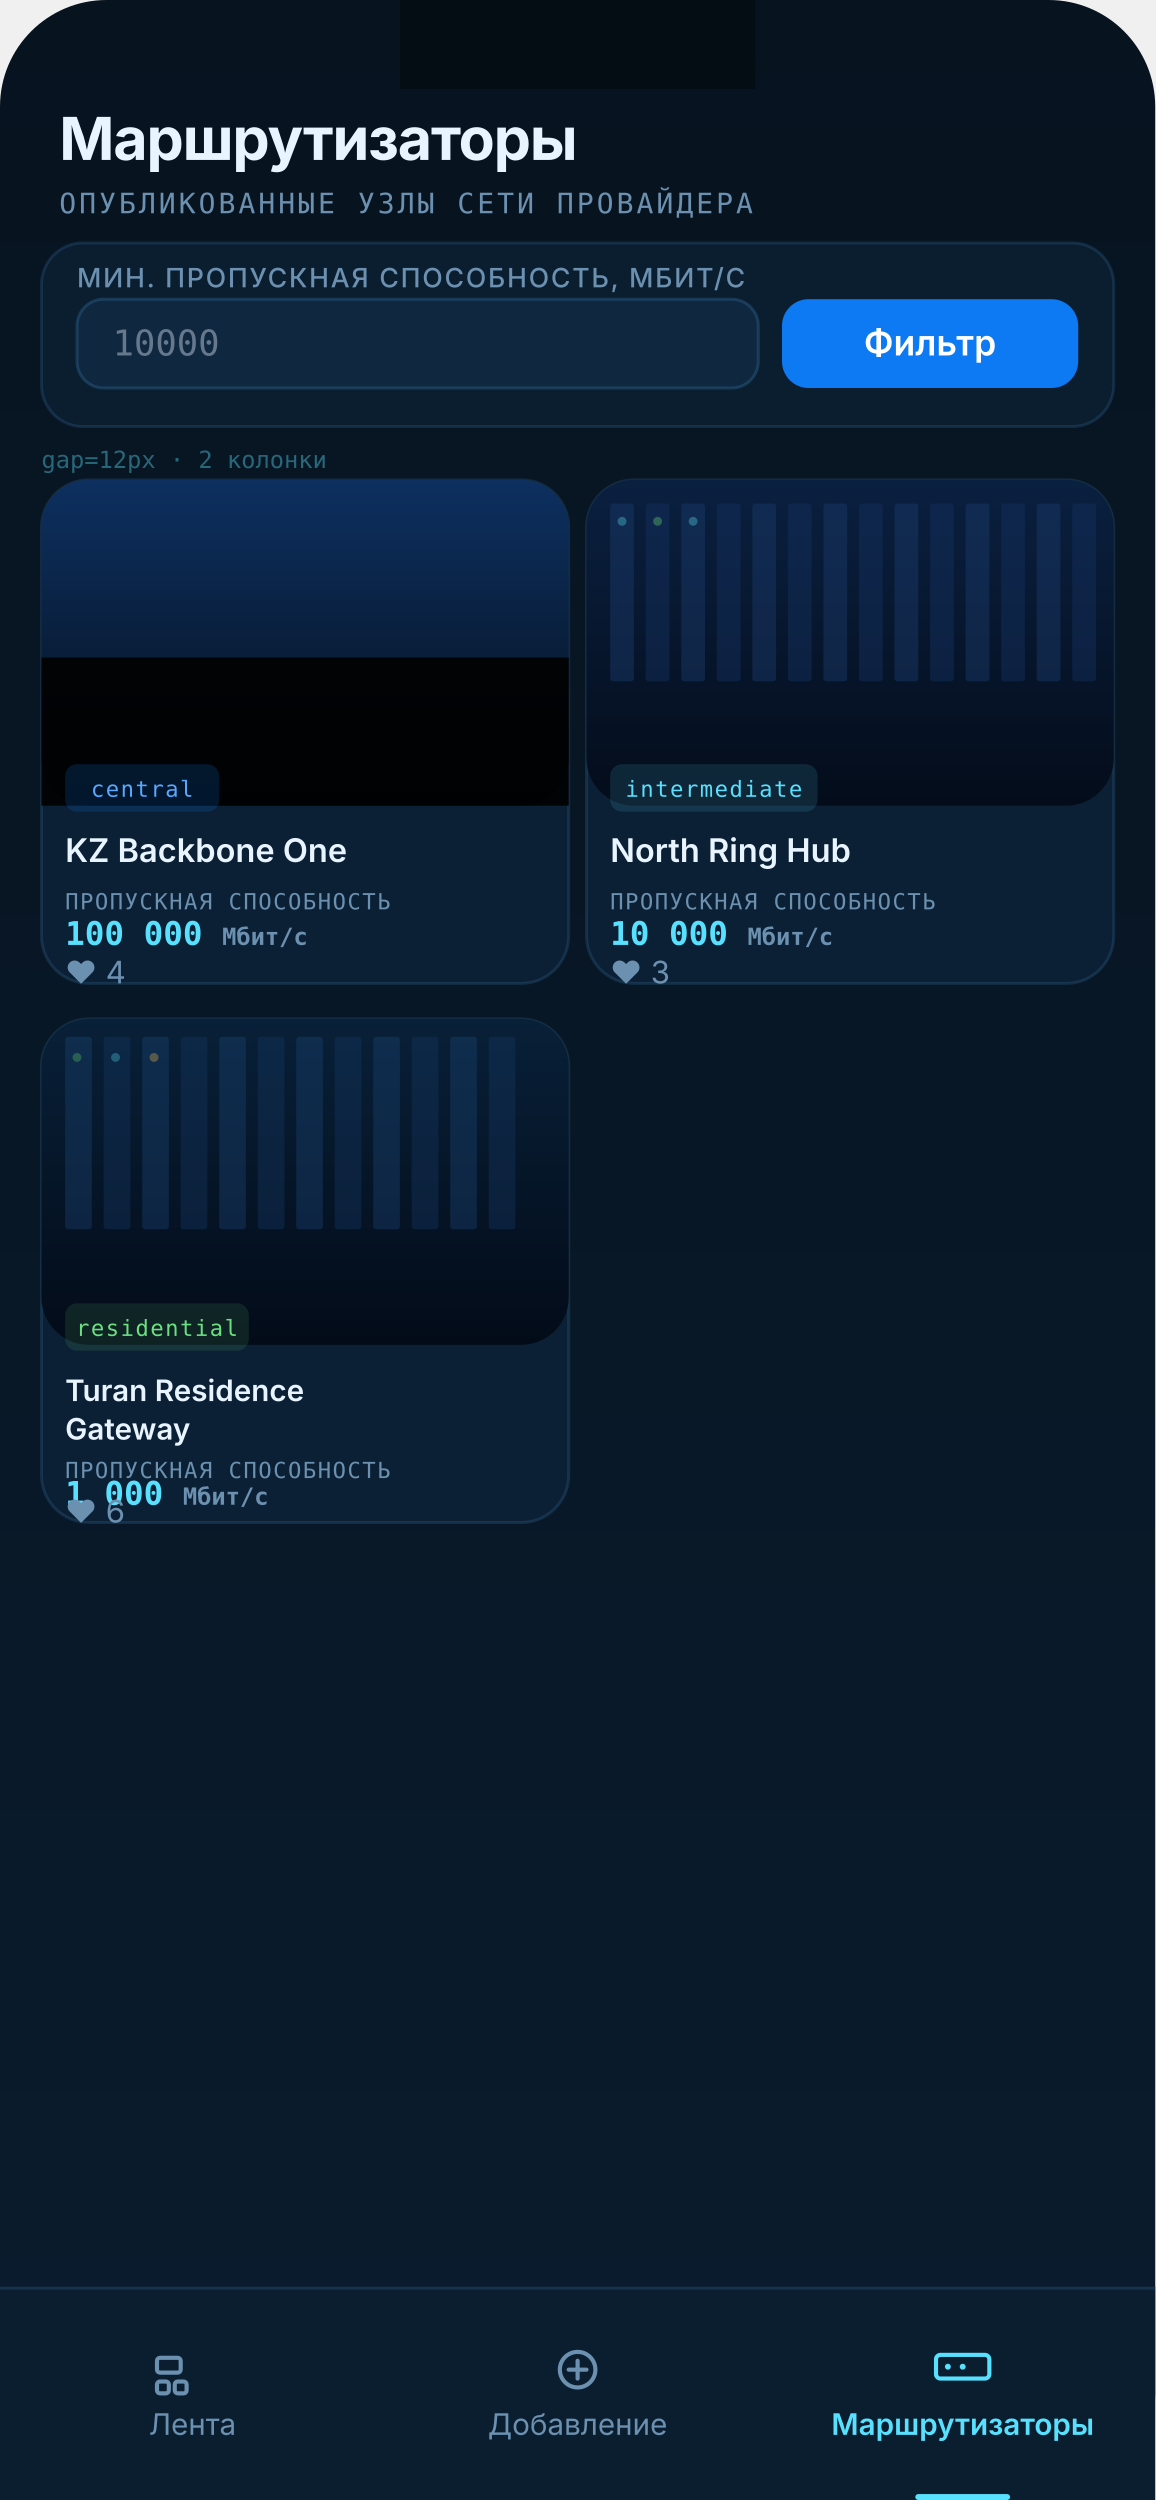
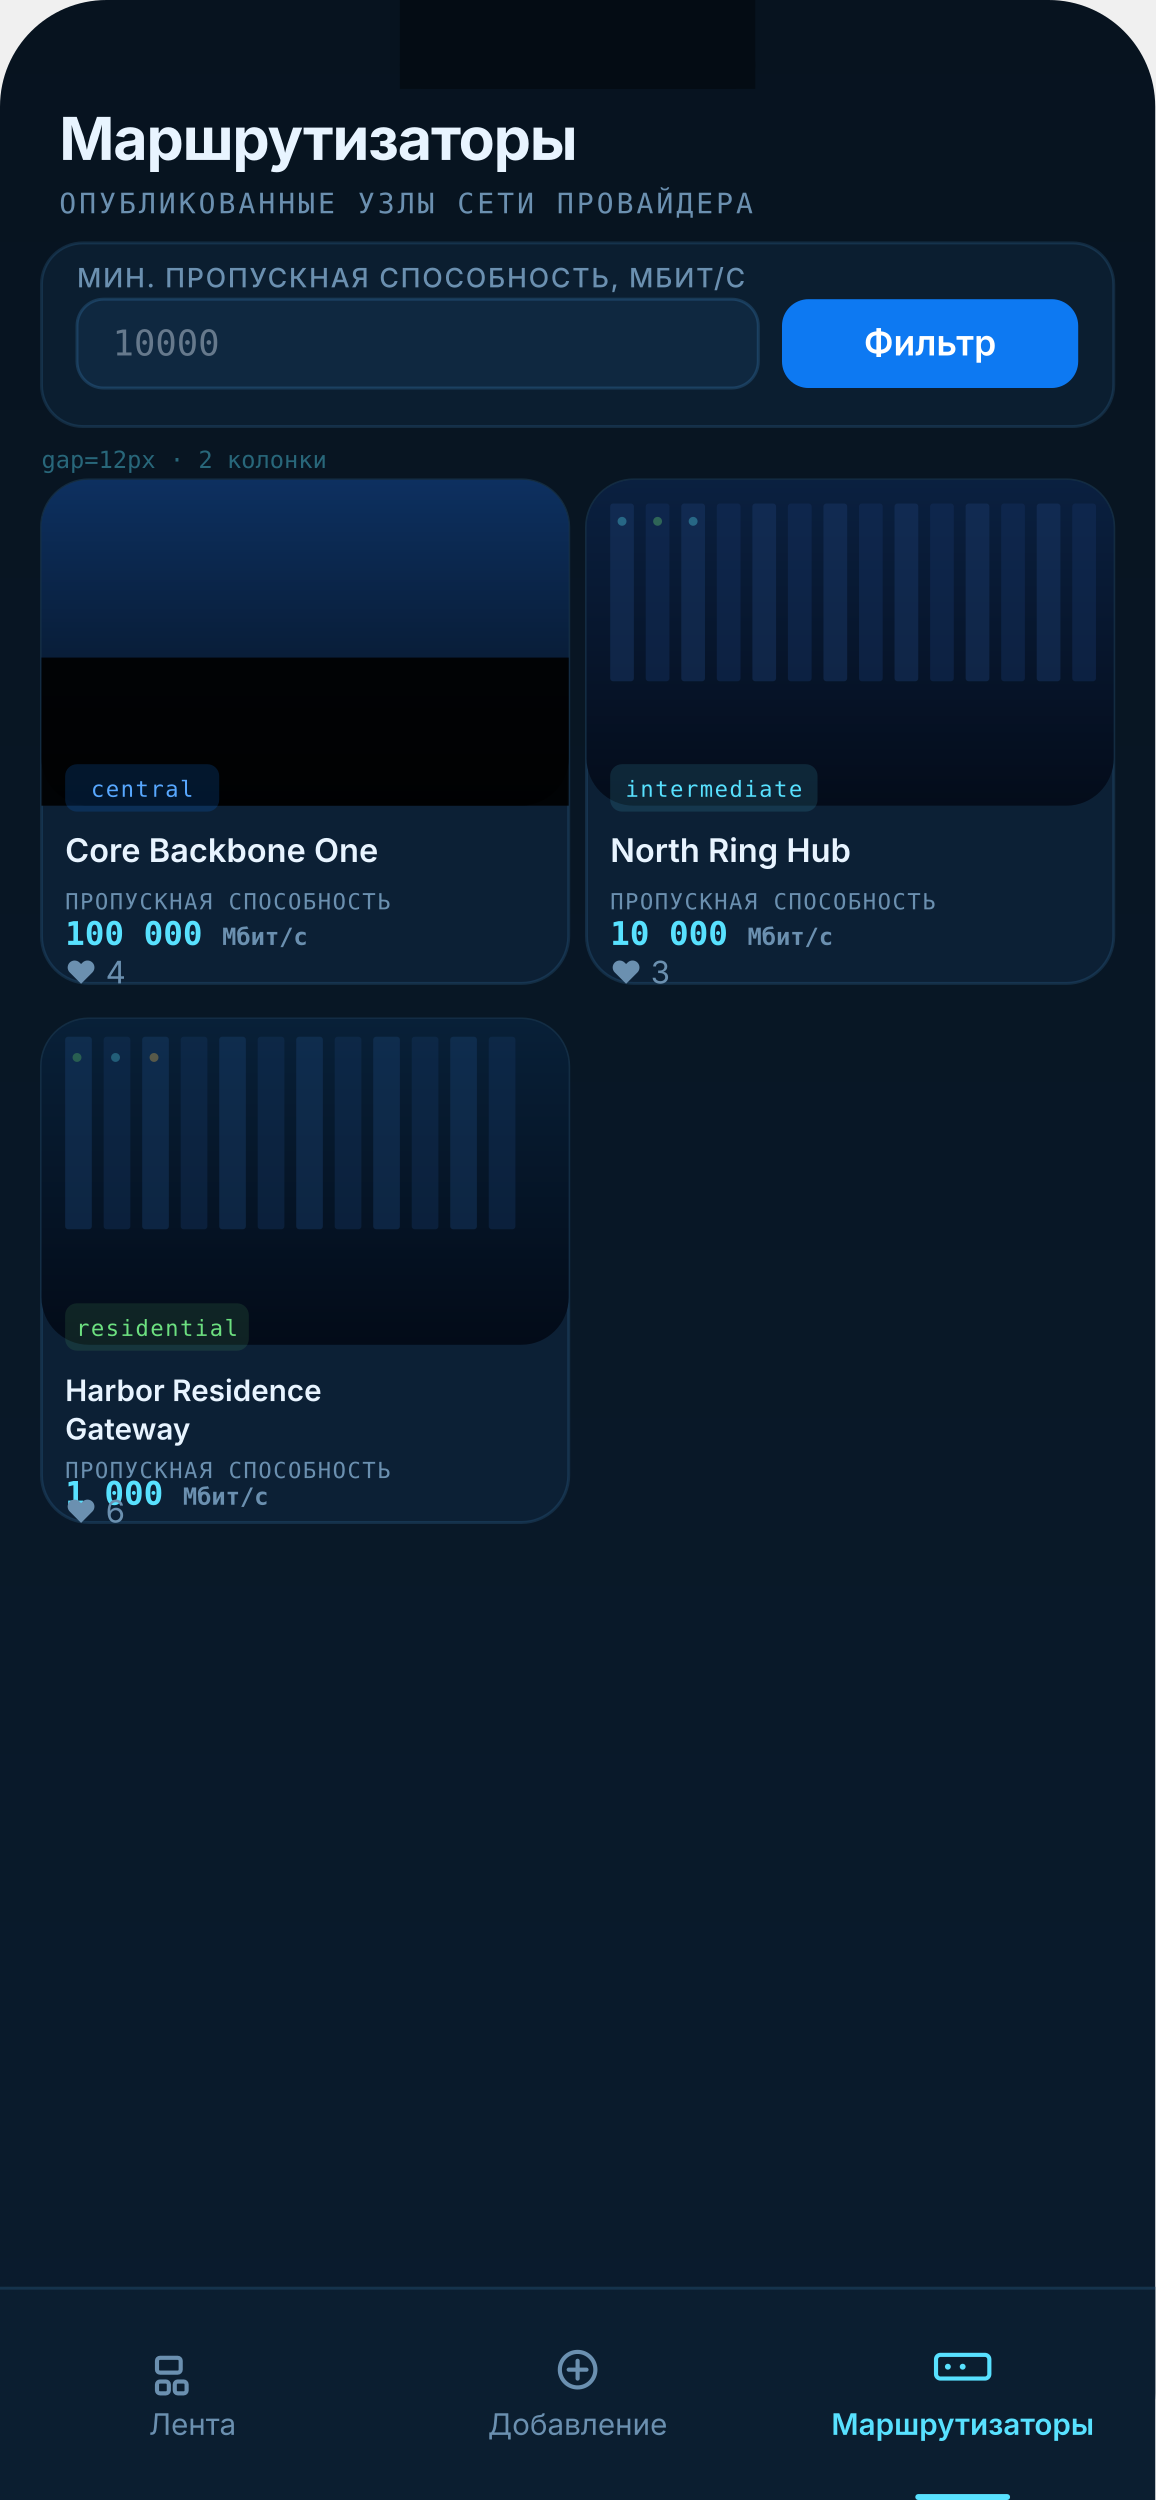
<svg xmlns="http://www.w3.org/2000/svg" width="390" height="844" viewBox="0 0 390 844">
  <defs>
    <linearGradient id="bgGrad3" x1="0" y1="0" x2="0" y2="1">
      <stop offset="0%" stop-color="#07131F" />
      <stop offset="100%" stop-color="#0a1c2e" />
    </linearGradient>
    <linearGradient id="c1Grad" x1="0" y1="0" x2="0" y2="1">
      <stop offset="0%" stop-color="#0d3060" />
      <stop offset="100%" stop-color="#050e18" />
    </linearGradient>
    <linearGradient id="c2Grad" x1="0" y1="0" x2="0" y2="1">
      <stop offset="0%" stop-color="#0a2040" />
      <stop offset="100%" stop-color="#040c1a" />
    </linearGradient>
    <linearGradient id="c3Grad" x1="0" y1="0" x2="0" y2="1">
      <stop offset="0%" stop-color="#082038" />
      <stop offset="100%" stop-color="#030b18" />
    </linearGradient>
    <clipPath id="frameClip3">
      <rect x="0" y="0" width="390" height="844" rx="36" />
    </clipPath>
    <clipPath id="img1Clip">
      <rect x="14" y="362" width="178" height="110" rx="16 16 0 0" />
    </clipPath>
    <clipPath id="img2Clip">
      <rect x="198" y="362" width="178" height="110" rx="16 16 0 0" />
    </clipPath>
    <clipPath id="img3Clip">
      <rect x="14" y="532" width="178" height="110" rx="16 16 0 0" />
    </clipPath>
  </defs>
  <rect width="390" height="844" rx="36" fill="url(#bgGrad3)" clip-path="url(#frameClip3)" />
  <rect x="135" y="0" width="120" height="30" rx="0" fill="#040c14" />
  <rect x="135" y="14" width="120" height="16" rx="8" fill="#040c14" />
  <text x="20" y="54" font-family="Inter, sans-serif" font-size="20" font-weight="700" fill="#E8F4FF" letter-spacing="-0.4">Маршрутизаторы</text>
  <text x="20" y="72" font-family="'JetBrains Mono', monospace" font-size="9.5" fill="#6B90B0" letter-spacing="1">ОПУБЛИКОВАННЫЕ УЗЛЫ СЕТИ ПРОВАЙДЕРА</text>
  <rect x="14" y="82" width="362" height="62" rx="14" fill="#0B1E30" stroke="rgba(88,180,255,0.14)" stroke-width="1" />
  <text x="26" y="97" font-family="Inter, sans-serif" font-size="9" font-weight="500" fill="#6B90B0" letter-spacing="0.6">МИН. ПРОПУСКНАЯ СПОСОБНОСТЬ, МБИТ/С</text>
  <rect x="26" y="101" width="230" height="30" rx="9" fill="#0F2840" stroke="rgba(88,180,255,0.18)" stroke-width="1" />
  <text x="38" y="120" font-family="'JetBrains Mono', monospace" font-size="12" fill="rgba(232,244,255,0.4)">10000</text>
  <rect x="264" y="101" width="100" height="30" rx="9" fill="#0D79F2" />
  <text x="314" y="120" font-family="Inter, sans-serif" font-size="12" font-weight="600" fill="white" text-anchor="middle">Фильтр</text>
  <text x="14" y="158" font-family="'JetBrains Mono', monospace" font-size="8" fill="rgba(88,225,255,0.4)">gap=12px · 2 колонки</text>
  <rect x="14" y="162" width="178" height="170" rx="16" fill="#0C2035" stroke="rgba(88,180,255,0.14)" stroke-width="1" />
  <rect x="14" y="162" width="178" height="110" rx="16" fill="url(#c1Grad)" />
  <g clip-path="url(#img1Clip)" opacity="0.55">
    <rect x="22" y="164" width="10" height="70" rx="1" fill="#1a4a7a" />
    <rect x="36" y="164" width="10" height="70" rx="1" fill="#143d6a" />
    <rect x="50" y="164" width="10" height="70" rx="1" fill="#1a4a7a" />
    <rect x="64" y="164" width="10" height="70" rx="1" fill="#143d6a" />
    <rect x="78" y="164" width="10" height="70" rx="1" fill="#1a4a7a" />
    <rect x="92" y="164" width="10" height="70" rx="1" fill="#143d6a" />
    <rect x="106" y="164" width="10" height="70" rx="1" fill="#1a4a7a" />
    <rect x="120" y="164" width="10" height="70" rx="1" fill="#143d6a" />
    <rect x="134" y="164" width="10" height="70" rx="1" fill="#1a4a7a" />
    <rect x="148" y="164" width="10" height="70" rx="1" fill="#143d6a" />
    <rect x="162" y="164" width="10" height="70" rx="1" fill="#1a4a7a" />
    <circle cx="27" cy="171" r="1.5" fill="#58E1FF" />
    <circle cx="41" cy="171" r="1.5" fill="#6CE080" />
    <circle cx="55" cy="171" r="1.5" fill="#0D79F2" />
  </g>
  <rect x="14" y="222" width="178" height="50" fill="linear-gradient(transparent,#0C2035)" opacity="0.9" />
  <rect x="22" y="258" width="52" height="16" rx="4" fill="rgba(13,121,242,0.18)" />
  <text x="48" y="269" font-family="'JetBrains Mono', monospace" font-size="7.5" fill="#58A8FF" text-anchor="middle" letter-spacing="0.5">central</text>
-   <text x="22" y="291" font-family="Inter, sans-serif" font-size="11" font-weight="600" fill="#E8F4FF">KZ Backbone One</text>
+   <text x="22" y="291" font-family="Inter, sans-serif" font-size="11" font-weight="600" fill="#E8F4FF">Core Backbone One</text>
  <text x="22" y="307" font-family="'JetBrains Mono', monospace" font-size="7.5" fill="#6B90B0" letter-spacing="0.5">ПРОПУСКНАЯ СПОСОБНОСТЬ</text>
  <text x="22" y="319" font-family="'JetBrains Mono', monospace" font-size="11" font-weight="600" fill="#58E1FF">100 000 <tspan font-size="8" fill="#6B90B0">Мбит/с</tspan>
  </text>
  <text x="22" y="332" font-family="Inter, sans-serif" font-size="10.5" fill="#6B90B0">♥ 4</text>
  <rect x="198" y="162" width="178" height="170" rx="16" fill="#0C2035" stroke="rgba(88,180,255,0.14)" stroke-width="1" />
  <rect x="198" y="162" width="178" height="110" rx="16" fill="url(#c2Grad)" />
  <g opacity="0.45">
    <rect x="206" y="170" width="8" height="60" rx="1" fill="#1a3a6a" />
    <rect x="218" y="170" width="8" height="60" rx="1" fill="#143060" />
    <rect x="230" y="170" width="8" height="60" rx="1" fill="#1a3a6a" />
    <rect x="242" y="170" width="8" height="60" rx="1" fill="#143060" />
    <rect x="254" y="170" width="8" height="60" rx="1" fill="#1a3a6a" />
    <rect x="266" y="170" width="8" height="60" rx="1" fill="#143060" />
    <rect x="278" y="170" width="8" height="60" rx="1" fill="#1a3a6a" />
    <rect x="290" y="170" width="8" height="60" rx="1" fill="#143060" />
    <rect x="302" y="170" width="8" height="60" rx="1" fill="#1a3a6a" />
    <rect x="314" y="170" width="8" height="60" rx="1" fill="#143060" />
    <rect x="326" y="170" width="8" height="60" rx="1" fill="#1a3a6a" />
    <rect x="338" y="170" width="8" height="60" rx="1" fill="#143060" />
    <rect x="350" y="170" width="8" height="60" rx="1" fill="#1a3a6a" />
    <rect x="362" y="170" width="8" height="60" rx="1" fill="#143060" />
    <circle cx="210" cy="176" r="1.5" fill="#58E1FF" opacity="0.8" />
    <circle cx="222" cy="176" r="1.5" fill="#6CE080" opacity="0.8" />
    <circle cx="234" cy="176" r="1.5" fill="#58E1FF" opacity="0.8" />
  </g>
  <rect x="206" y="258" width="70" height="16" rx="4" fill="rgba(88,225,255,0.12)" />
  <text x="241" y="269" font-family="'JetBrains Mono', monospace" font-size="7.5" fill="#58E1FF" text-anchor="middle" letter-spacing="0.5">intermediate</text>
  <text x="206" y="291" font-family="Inter, sans-serif" font-size="11" font-weight="600" fill="#E8F4FF">North Ring Hub</text>
  <text x="206" y="307" font-family="'JetBrains Mono', monospace" font-size="7.5" fill="#6B90B0" letter-spacing="0.5">ПРОПУСКНАЯ СПОСОБНОСТЬ</text>
  <text x="206" y="319" font-family="'JetBrains Mono', monospace" font-size="11" font-weight="600" fill="#58E1FF">10 000 <tspan font-size="8" fill="#6B90B0">Мбит/с</tspan>
  </text>
  <text x="206" y="332" font-family="Inter, sans-serif" font-size="10.5" fill="#6B90B0">♥ 3</text>
  <rect x="14" y="344" width="178" height="170" rx="16" fill="#0C2035" stroke="rgba(88,180,255,0.14)" stroke-width="1" />
  <rect x="14" y="344" width="178" height="110" rx="16" fill="url(#c3Grad)" />
  <g opacity="0.4">
    <rect x="22" y="350" width="9" height="65" rx="1" fill="#1a4070" />
    <rect x="35" y="350" width="9" height="65" rx="1" fill="#143460" />
    <rect x="48" y="350" width="9" height="65" rx="1" fill="#1a4070" />
    <rect x="61" y="350" width="9" height="65" rx="1" fill="#143460" />
    <rect x="74" y="350" width="9" height="65" rx="1" fill="#1a4070" />
    <rect x="87" y="350" width="9" height="65" rx="1" fill="#143460" />
    <rect x="100" y="350" width="9" height="65" rx="1" fill="#1a4070" />
    <rect x="113" y="350" width="9" height="65" rx="1" fill="#143460" />
    <rect x="126" y="350" width="9" height="65" rx="1" fill="#1a4070" />
    <rect x="139" y="350" width="9" height="65" rx="1" fill="#143460" />
    <rect x="152" y="350" width="9" height="65" rx="1" fill="#1a4070" />
    <rect x="165" y="350" width="9" height="65" rx="1" fill="#143460" />
    <circle cx="26" cy="357" r="1.5" fill="#6CE080" opacity="0.8" />
    <circle cx="39" cy="357" r="1.5" fill="#58E1FF" opacity="0.8" />
    <circle cx="52" cy="357" r="1.5" fill="#FFD166" opacity="0.8" />
  </g>
  <rect x="22" y="440" width="62" height="16" rx="4" fill="rgba(88,180,100,0.14)" />
  <text x="53" y="451" font-family="'JetBrains Mono', monospace" font-size="7.5" fill="#6CE080" text-anchor="middle" letter-spacing="0.5">residential</text>
-   <text x="22" y="473" font-family="Inter, sans-serif" font-size="10" font-weight="600" fill="#E8F4FF">Turan Residence</text>
+   <text x="22" y="473" font-family="Inter, sans-serif" font-size="10" font-weight="600" fill="#E8F4FF">Harbor Residence</text>
  <text x="22" y="486" font-family="Inter, sans-serif" font-size="10" font-weight="600" fill="#E8F4FF">Gateway</text>
  <text x="22" y="499" font-family="'JetBrains Mono', monospace" font-size="7.5" fill="#6B90B0" letter-spacing="0.5">ПРОПУСКНАЯ СПОСОБНОСТЬ</text>
  <text x="22" y="508" font-family="'JetBrains Mono', monospace" font-size="11" font-weight="600" fill="#58E1FF">1 000 <tspan font-size="8" fill="#6B90B0">Мбит/с</tspan>
  </text>
  <text x="22" y="514" font-family="Inter, sans-serif" font-size="10.5" fill="#6B90B0">♥ 6</text>
  <rect x="0" y="772" width="390" height="72" fill="#0B1E30" />
  <rect x="0" y="772" width="390" height="1" fill="rgba(88,180,255,0.14)" />
  <text x="65" y="822" font-family="Inter, sans-serif" font-size="10" fill="#6B90B0" text-anchor="middle">Лента</text>
  <text x="195" y="822" font-family="Inter, sans-serif" font-size="10" fill="#6B90B0" text-anchor="middle">Добавление</text>
  <text x="325" y="822" font-family="Inter, sans-serif" font-size="10" font-weight="600" fill="#58E1FF" text-anchor="middle">Маршрутизаторы</text>
  <rect x="309" y="842" width="32" height="2" rx="1" fill="#58E1FF" />
  <rect x="53" y="796" width="8" height="5" rx="1" fill="none" stroke="#6B90B0" stroke-width="1.4" />
  <rect x="53" y="804" width="4" height="4" rx="1" fill="none" stroke="#6B90B0" stroke-width="1.4" />
  <rect x="59" y="804" width="4" height="4" rx="1" fill="none" stroke="#6B90B0" stroke-width="1.4" />
  <circle cx="195" cy="800" r="6" fill="none" stroke="#6B90B0" stroke-width="1.4" />
  <path d="M195 797v6M192 800h6" stroke="#6B90B0" stroke-width="1.4" stroke-linecap="round" />
  <rect x="316" y="795" width="18" height="8" rx="1.5" fill="none" stroke="#58E1FF" stroke-width="1.4" />
  <circle cx="320" cy="799" r="1" fill="#58E1FF" />
  <circle cx="325" cy="799" r="1" fill="#58E1FF" />
</svg>
